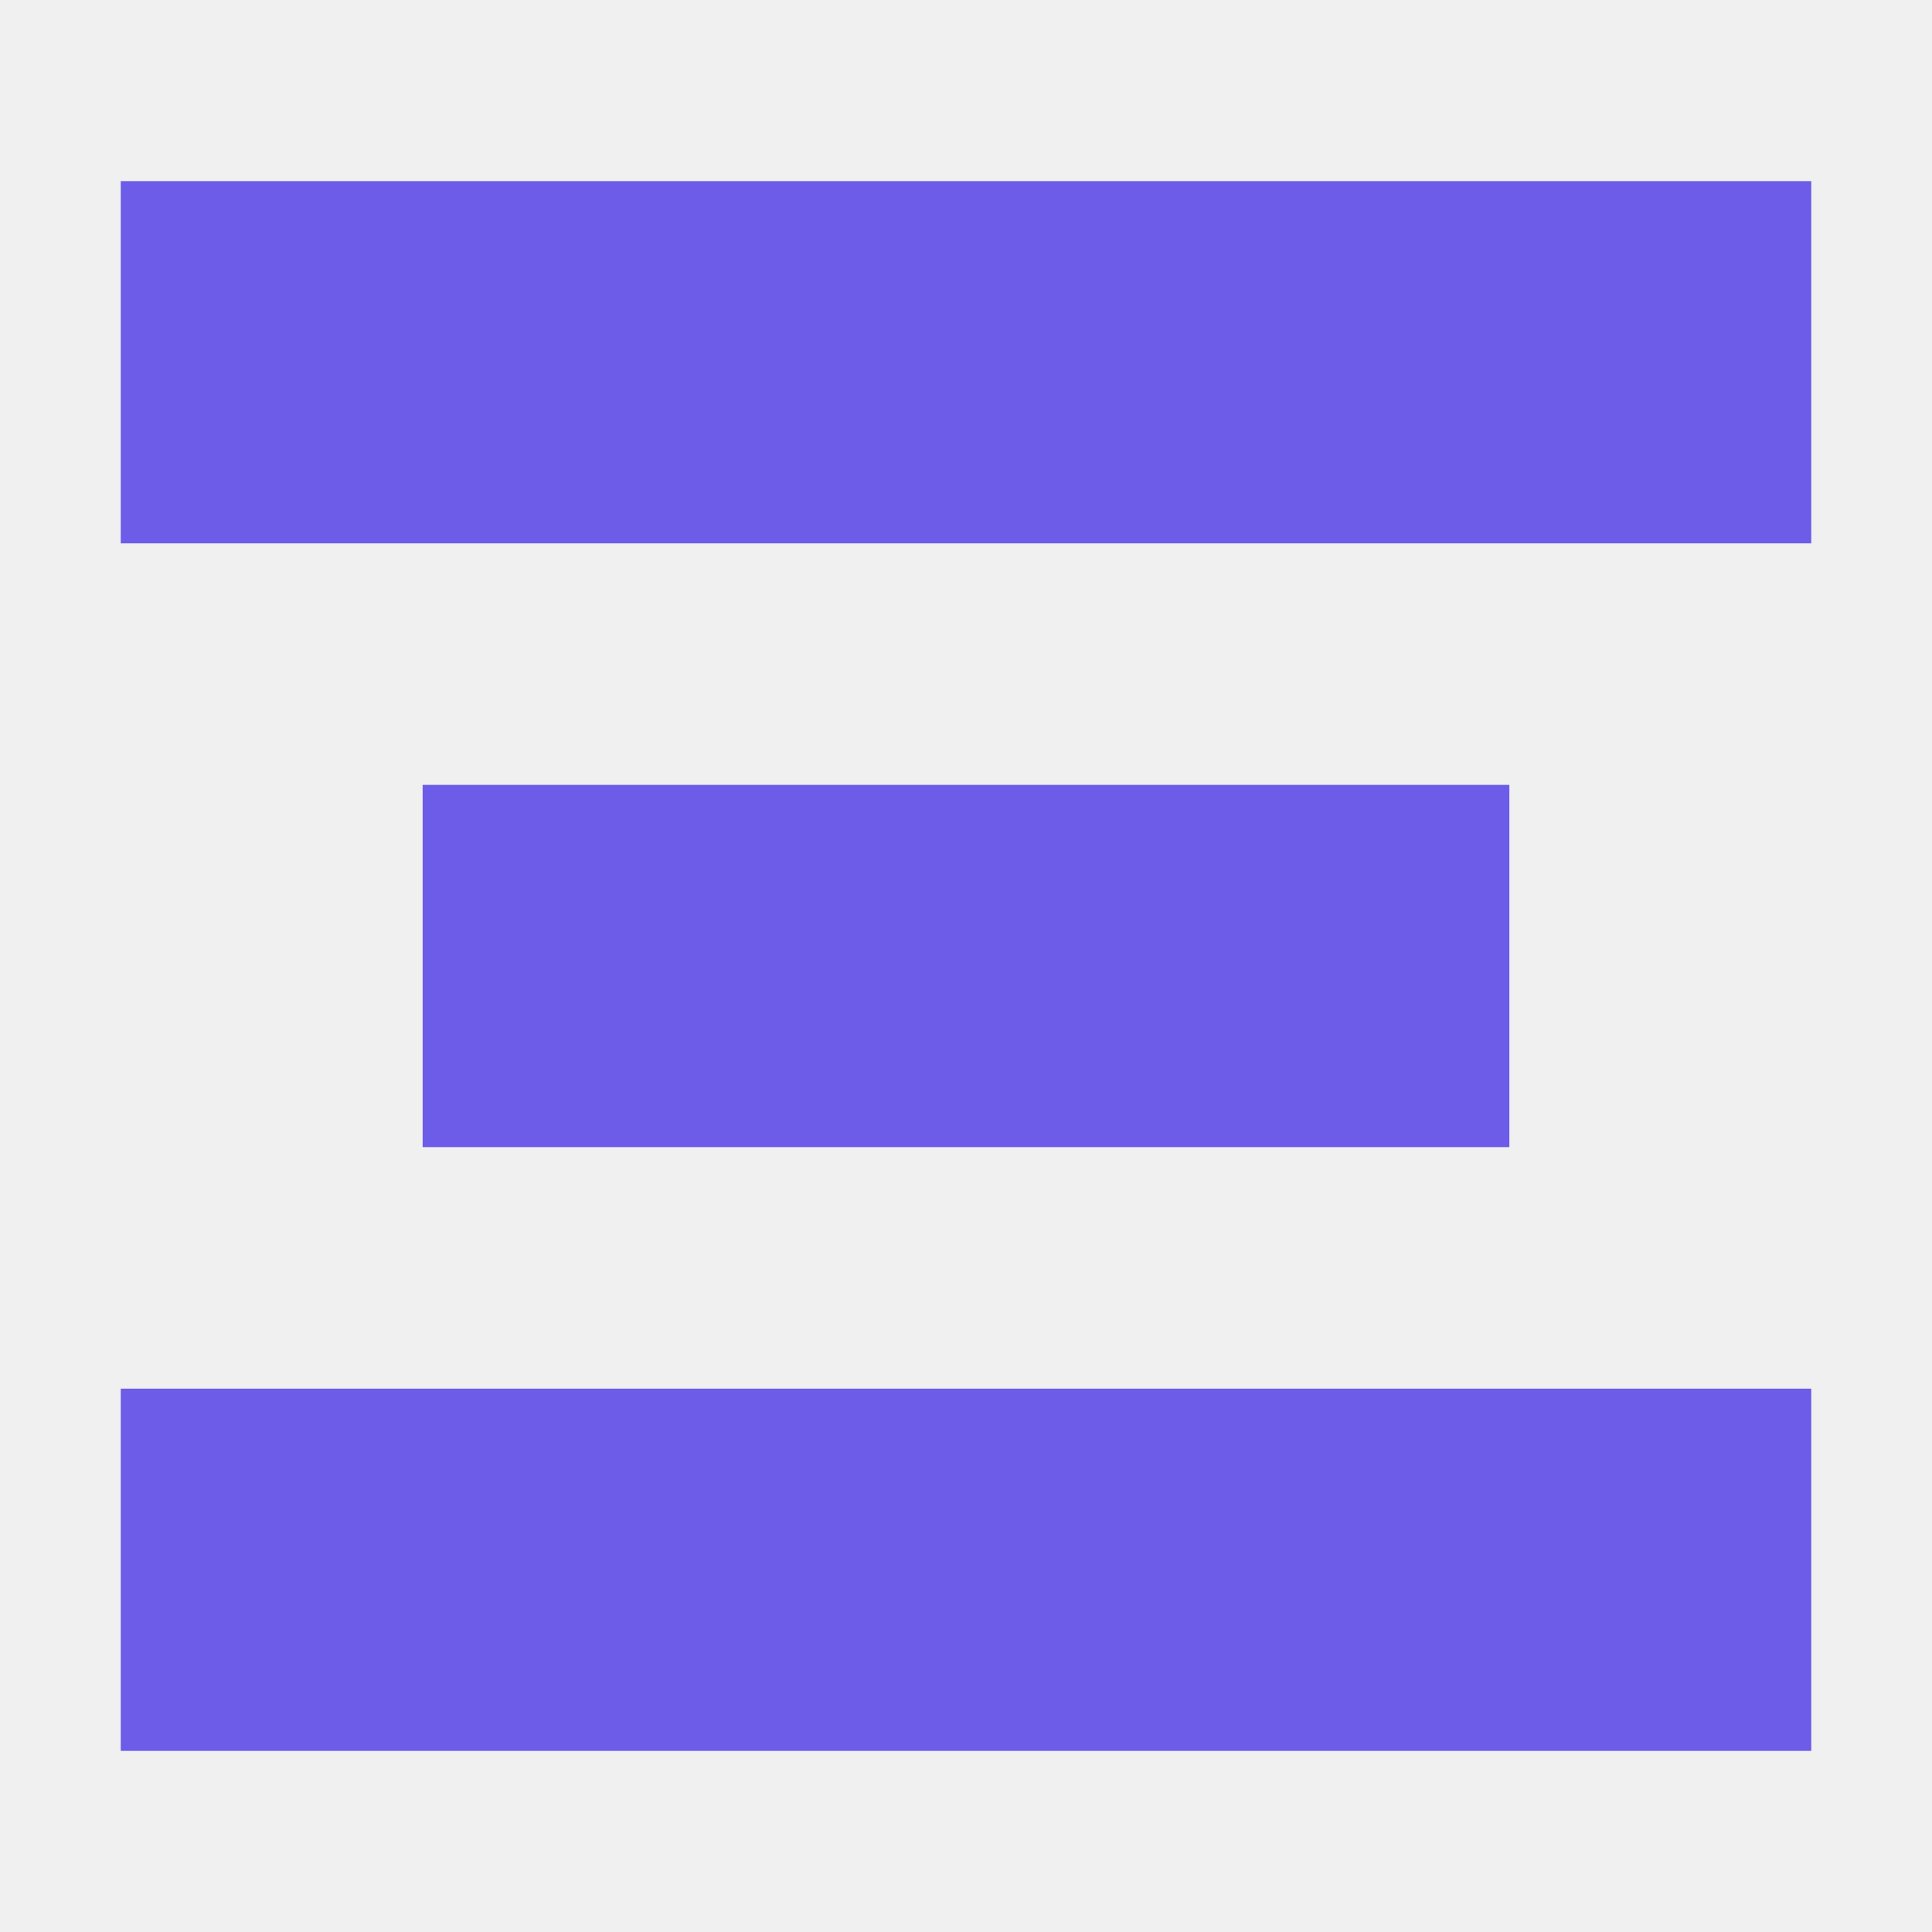
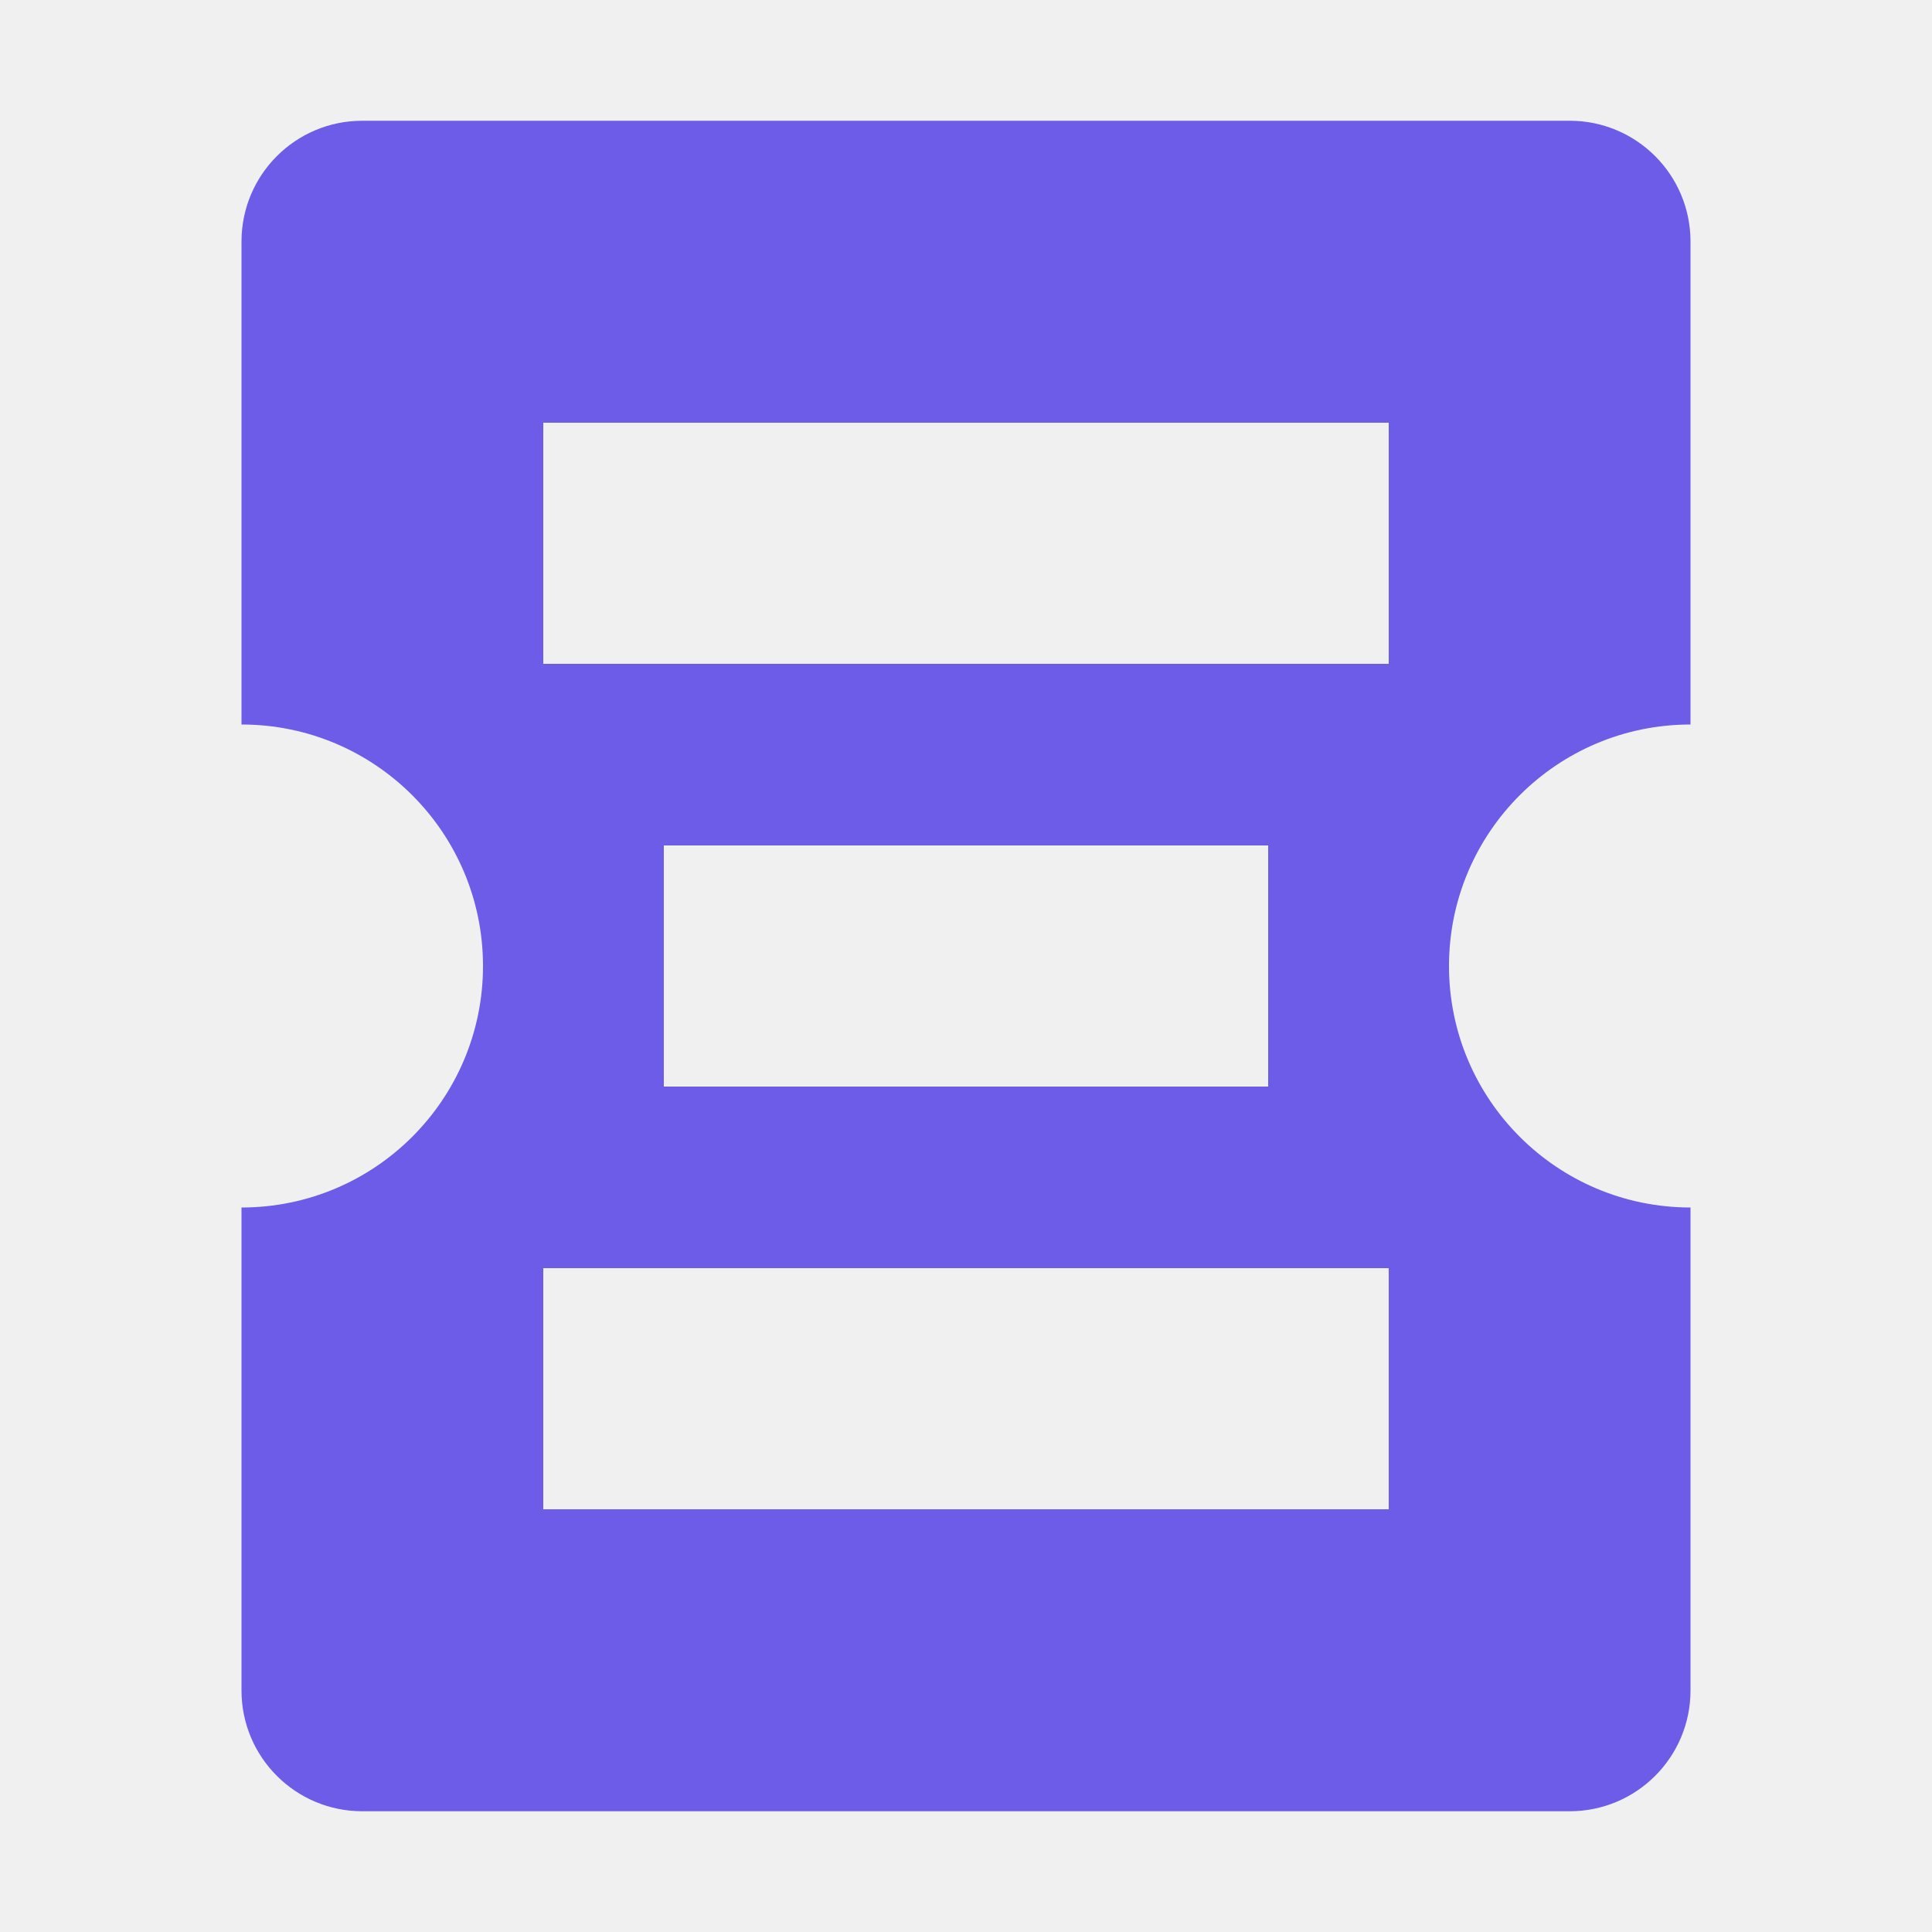
- <svg xmlns="http://www.w3.org/2000/svg" viewBox="0 0 32 32" width="32" height="32">
-   <g fill="#6C5CE7">
-     <rect x="2" y="3" width="28" height="6" />
-     <rect x="7" y="13" width="18" height="6" />
-     <rect x="2" y="23" width="28" height="6" />
-   </g>
+ <svg xmlns="http://www.w3.org/2000/svg" viewBox="0 0 32 32" width="32" height="32" shape-rendering="crispEdges">
+   <mask id="f">
+     <rect width="32" height="32" fill="white" />
+     <circle cx="4" cy="16" r="4" fill="black" shape-rendering="geometricPrecision" />
+     <circle cx="28" cy="16" r="4" fill="black" shape-rendering="geometricPrecision" />
+     <rect x="9" y="7" width="14" height="4" fill="black" />
+     <rect x="11" y="14" width="10" height="4" fill="black" />
+     <rect x="9" y="21" width="14" height="4" fill="black" />
+   </mask>
+   <rect x="4" y="2" width="24" height="28" rx="2" fill="#6C5CE7" mask="url(#f)" shape-rendering="geometricPrecision" />
</svg>
